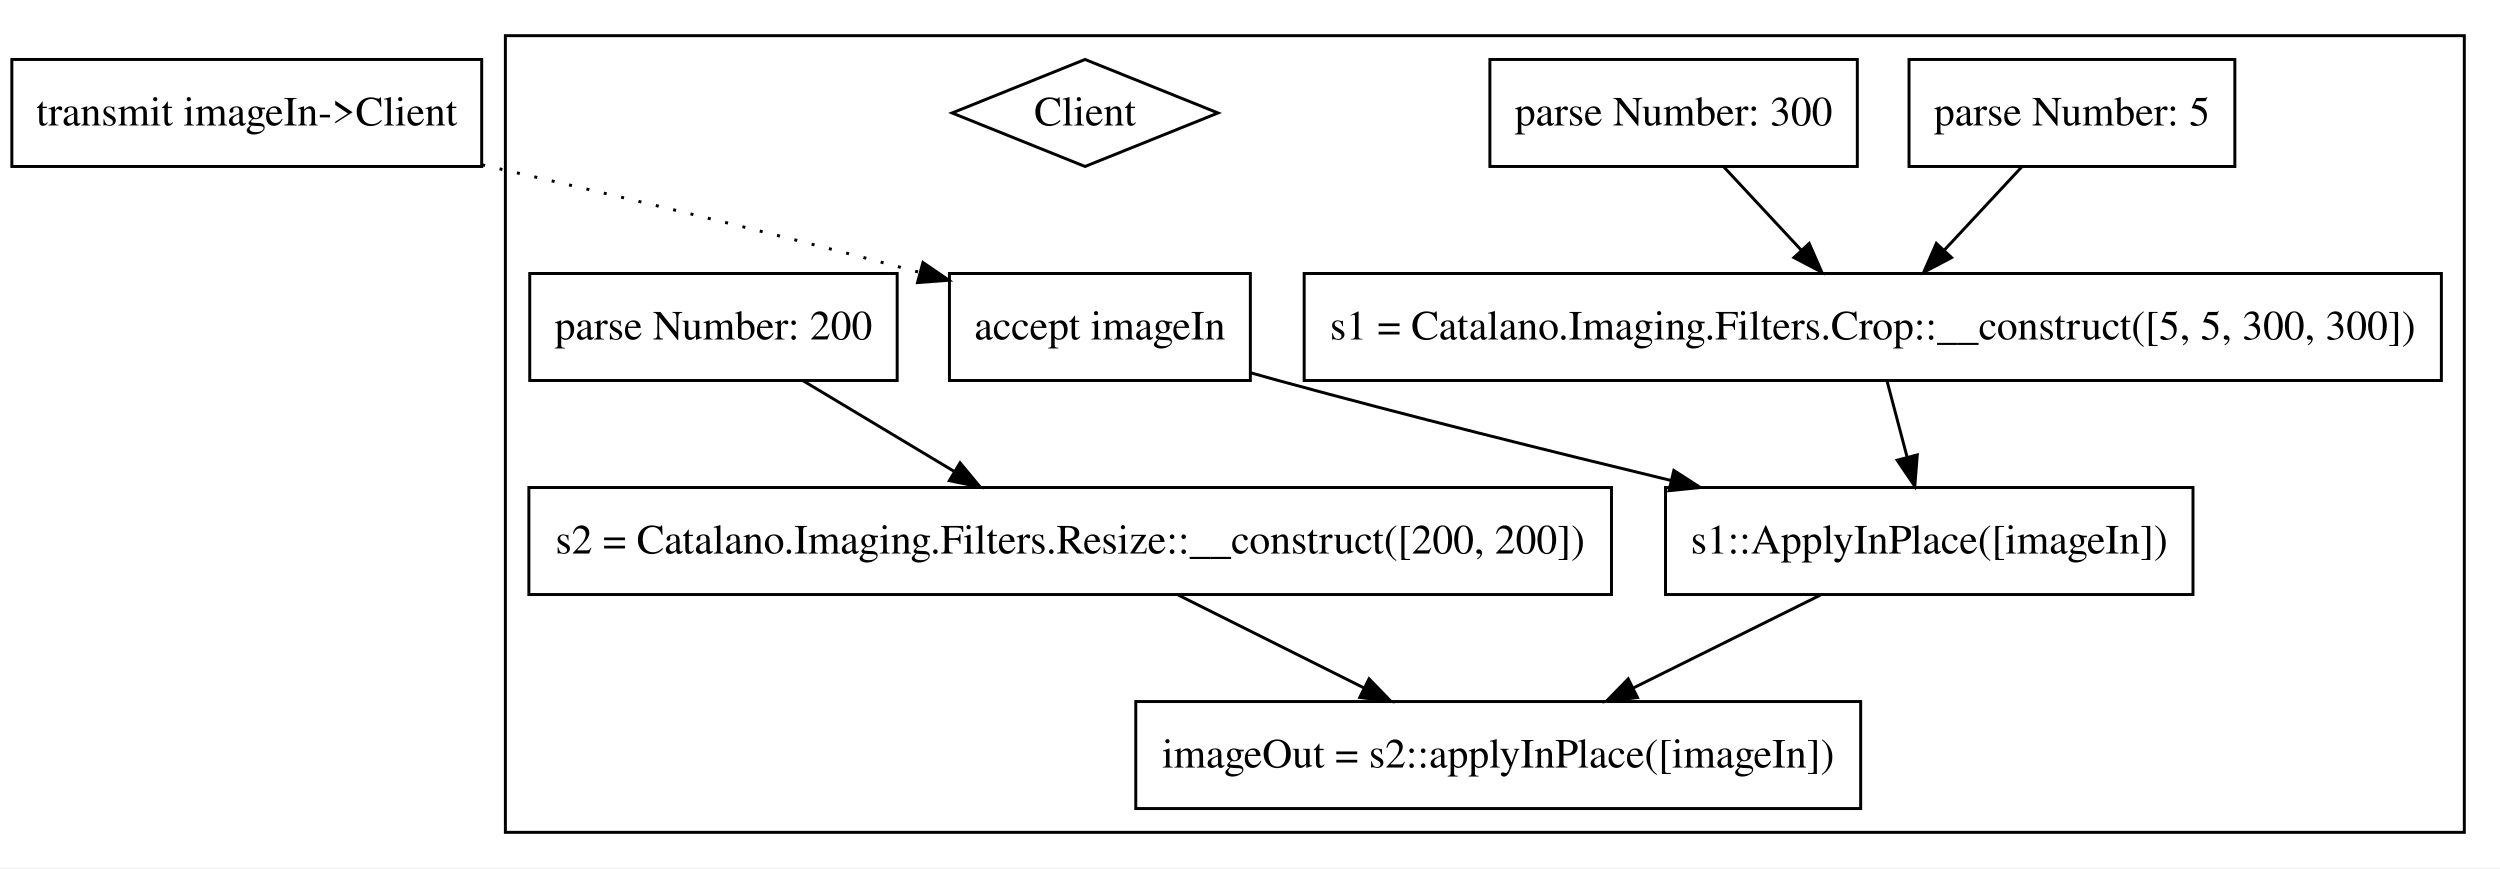
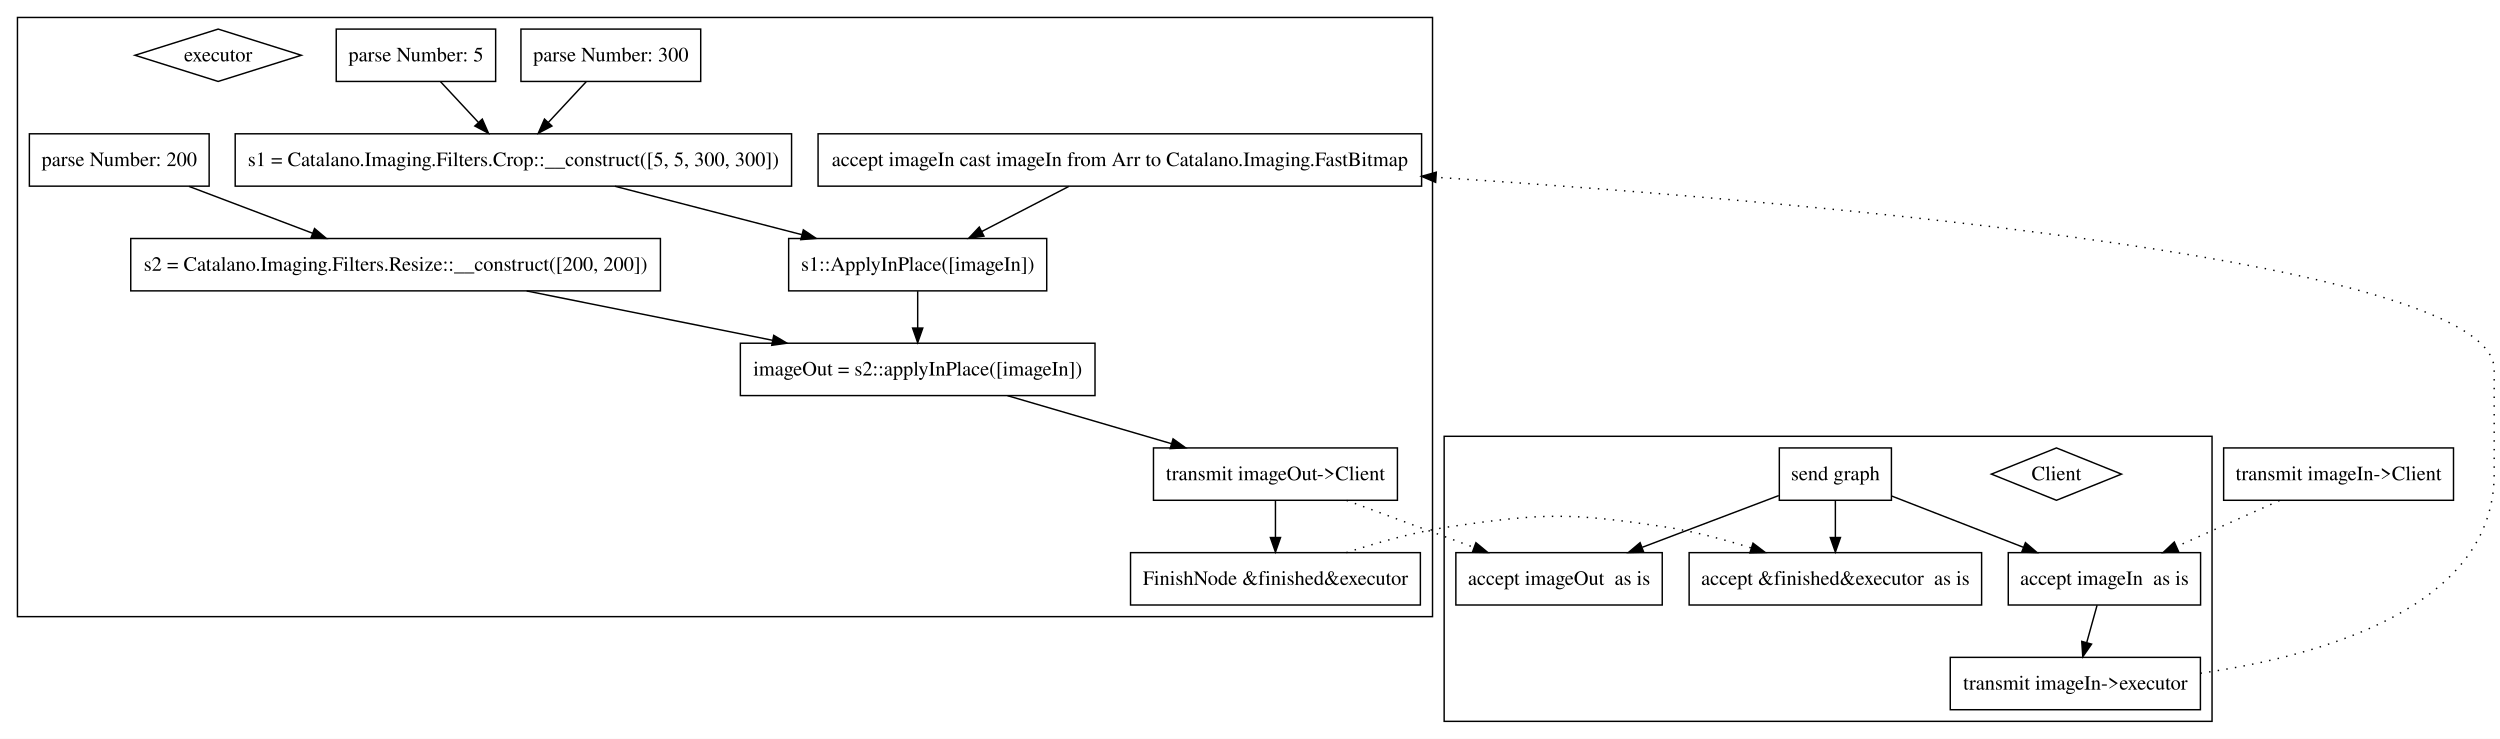
- <svg xmlns="http://www.w3.org/2000/svg" width="841pt" height="292pt" viewBox="0.00 0.00 841.02 292.00">
-   <g id="graph0" class="graph" transform="scale(1 1) rotate(0) translate(4 288)">
-     <polygon fill="#ffffff" stroke="transparent" points="-4,4 -4,-288 837.015,-288 837.015,4 -4,4" />
+ <svg xmlns="http://www.w3.org/2000/svg" width="1719pt" height="508pt" viewBox="0.00 0.00 1719.00 508.00">
+   <g id="graph0" class="graph" transform="scale(1 1) rotate(0) translate(4 504)">
+     <polygon fill="#ffffff" stroke="transparent" points="-4,4 -4,-504 1715,-504 1715,4 -4,4" />
    <g id="clust1" class="cluster">
-       <polygon fill="none" stroke="#000000" points="166.015,-8 166.015,-276 825.015,-276 825.015,-8 166.015,-8" />
+       <polygon fill="none" stroke="#000000" points="8,-80 8,-492 981,-492 981,-80 8,-80" />
+     </g>
+     <g id="clust2" class="cluster">
+       <polygon fill="none" stroke="#000000" points="989,-8 989,-204 1517,-204 1517,-8 989,-8" />
    </g>
    <g id="node1" class="node">
-       <polygon fill="none" stroke="#000000" points="158.045,-268 -.015,-268 -.015,-232 158.045,-232 158.045,-268" />
-       <text text-anchor="middle" x="79.015" y="-245.8" font-family="Times,serif" font-size="14.00" fill="#000000">transmit imageIn-&gt;Client</text>
+       <polygon fill="none" stroke="#000000" points="748.931,-268 505.069,-268 505.069,-232 748.931,-232 748.931,-268" />
+       <text text-anchor="middle" x="627" y="-245.8" font-family="Times,serif" font-size="14.00" fill="#000000">imageOut = s2::applyInPlace([imageIn])</text>
+     </g>
+     <g id="node4" class="node">
+       <polygon fill="none" stroke="#000000" points="956.869,-196 789.131,-196 789.131,-160 956.869,-160 956.869,-196" />
+       <text text-anchor="middle" x="873" y="-173.8" font-family="Times,serif" font-size="14.00" fill="#000000">transmit imageOut-&gt;Client</text>
+     </g>
+     <g id="edge2" class="edge">
+       <path fill="none" stroke="#000000" d="M688.759,-231.924C722.973,-221.91 765.676,-209.412 801.352,-198.97" />
+       <polygon fill="#000000" stroke="#000000" points="802.602,-202.251 811.216,-196.083 800.635,-195.533 802.602,-202.251" />
    </g>
    <g id="node2" class="node">
-       <polygon fill="none" stroke="#000000" points="416.63,-196 315.401,-196 315.401,-160 416.63,-160 416.63,-196" />
-       <text text-anchor="middle" x="366.015" y="-173.8" font-family="Times,serif" font-size="14.00" fill="#000000">accept imageIn</text>
+       <polygon fill="none" stroke="#000000" points="139.804,-412 16.196,-412 16.196,-376 139.804,-376 139.804,-412" />
+       <text text-anchor="middle" x="78" y="-389.8" font-family="Times,serif" font-size="14.00" fill="#000000">parse Number: 200</text>
+     </g>
+     <g id="node7" class="node">
+       <polygon fill="none" stroke="#000000" points="450.1,-340 85.9,-340 85.9,-304 450.1,-304 450.1,-340" />
+       <text text-anchor="middle" x="268" y="-317.8" font-family="Times,serif" font-size="14.00" fill="#000000">s2 = Catalano.Imaging.Filters.Resize::__construct([200, 200])</text>
+     </g>
+     <g id="edge6" class="edge">
+       <path fill="none" stroke="#000000" d="M125.945,-375.831C151.808,-366.031 183.896,-353.871 211.028,-343.589" />
+       <polygon fill="#000000" stroke="#000000" points="212.289,-346.854 220.4,-340.038 209.808,-340.309 212.289,-346.854" />
+     </g>
+     <g id="node3" class="node">
+       <polygon fill="none" stroke="#000000" points="336.804,-484 227.196,-484 227.196,-448 336.804,-448 336.804,-484" />
+       <text text-anchor="middle" x="282" y="-461.8" font-family="Times,serif" font-size="14.00" fill="#000000">parse Number: 5</text>
+     </g>
+     <g id="node9" class="node">
+       <polygon fill="none" stroke="#000000" points="540.282,-412 157.718,-412 157.718,-376 540.282,-376 540.282,-412" />
+       <text text-anchor="middle" x="349" y="-389.8" font-family="Times,serif" font-size="14.00" fill="#000000">s1 = Catalano.Imaging.Filters.Crop::__construct([5, 5, 300, 300])</text>
+     </g>
+     <g id="edge7" class="edge">
+       <path fill="none" stroke="#000000" d="M298.907,-447.831C306.781,-439.369 316.292,-429.149 324.901,-419.897" />
+       <polygon fill="#000000" stroke="#000000" points="327.615,-422.118 331.865,-412.413 322.491,-417.35 327.615,-422.118" />
+     </g>
+     <g id="node8" class="node">
+       <polygon fill="none" stroke="#000000" points="972.649,-124 773.351,-124 773.351,-88 972.649,-88 972.649,-124" />
+       <text text-anchor="middle" x="873" y="-101.8" font-family="Times,serif" font-size="14.00" fill="#000000">FinishNode &amp;finished&amp;executor</text>
+     </g>
+     <g id="edge3" class="edge">
+       <path fill="none" stroke="#000000" d="M873,-159.831C873,-152.131 873,-142.974 873,-134.417" />
+       <polygon fill="#000000" stroke="#000000" points="876.5,-134.413 873,-124.413 869.5,-134.413 876.5,-134.413" />
+     </g>
+     <g id="node15" class="node">
+       <polygon fill="none" stroke="#000000" points="1138.952,-124 997.048,-124 997.048,-88 1138.952,-88 1138.952,-124" />
+       <text text-anchor="middle" x="1068" y="-101.8" font-family="Times,serif" font-size="14.00" fill="#000000">accept imageOut  as is</text>
+     </g>
+     <g id="edge15" class="edge">
+       <path fill="none" stroke="#000000" stroke-dasharray="1,5" d="M921.955,-159.924C948.497,-150.124 981.482,-137.945 1009.386,-127.642" />
+       <polygon fill="#000000" stroke="#000000" points="1010.856,-130.83 1019.025,-124.083 1008.432,-124.264 1010.856,-130.83" />
+     </g>
+     <g id="node5" class="node">
+       <polygon fill="none" stroke="#000000" points="477.804,-484 354.196,-484 354.196,-448 477.804,-448 477.804,-484" />
+       <text text-anchor="middle" x="416" y="-461.8" font-family="Times,serif" font-size="14.00" fill="#000000">parse Number: 300</text>
+     </g>
+     <g id="edge4" class="edge">
+       <path fill="none" stroke="#000000" d="M399.093,-447.831C391.219,-439.369 381.708,-429.149 373.099,-419.897" />
+       <polygon fill="#000000" stroke="#000000" points="375.509,-417.35 366.135,-412.413 370.385,-422.118 375.509,-417.35" />
+     </g>
+     <g id="node6" class="node">
+       <polygon fill="none" stroke="#000000" points="973.494,-412 558.506,-412 558.506,-376 973.494,-376 973.494,-412" />
+       <text text-anchor="middle" x="766" y="-389.8" font-family="Times,serif" font-size="14.00" fill="#000000">accept imageIn cast imageIn from Arr to Catalano.Imaging.FastBitmap</text>
+     </g>
+     <g id="node10" class="node">
+       <polygon fill="none" stroke="#000000" points="715.725,-340 538.275,-340 538.275,-304 715.725,-304 715.725,-340" />
+       <text text-anchor="middle" x="627" y="-317.8" font-family="Times,serif" font-size="14.00" fill="#000000">s1::ApplyInPlace([imageIn])</text>
+     </g>
+     <g id="edge5" class="edge">
+       <path fill="none" stroke="#000000" d="M730.924,-375.831C712.734,-366.409 690.334,-354.806 670.994,-344.788" />
+       <polygon fill="#000000" stroke="#000000" points="672.554,-341.654 662.064,-340.163 669.334,-347.87 672.554,-341.654" />
+     </g>
+     <g id="edge9" class="edge">
+       <path fill="none" stroke="#000000" d="M358.127,-303.924C409.543,-293.613 474.093,-280.667 527.057,-270.044" />
+       <polygon fill="#000000" stroke="#000000" points="528.03,-273.419 537.147,-268.021 526.654,-266.555 528.03,-273.419" />
+     </g>
+     <g id="node17" class="node">
+       <polygon fill="none" stroke="#000000" points="1358.556,-124 1157.444,-124 1157.444,-88 1358.556,-88 1358.556,-124" />
+       <text text-anchor="middle" x="1258" y="-101.8" font-family="Times,serif" font-size="14.00" fill="#000000">accept &amp;finished&amp;executor  as is</text>
+     </g>
+     <g id="edge14" class="edge">
+       <path fill="none" stroke="#000000" stroke-dasharray="1,5" d="M921.727,-124C943.513,-131.13 969.709,-138.463 994,-142 1057.772,-151.286 1075.249,-151.432 1139,-142 1159.274,-139 1180.878,-133.274 1200.038,-127.255" />
+       <polygon fill="#000000" stroke="#000000" points="1201.376,-130.501 1209.814,-124.094 1199.223,-123.841 1201.376,-130.501" />
+     </g>
+     <g id="edge1" class="edge">
+       <path fill="none" stroke="#000000" d="M418.792,-375.924C457.871,-365.803 506.747,-353.145 547.322,-342.636" />
+       <polygon fill="#000000" stroke="#000000" points="548.376,-345.979 557.179,-340.083 546.621,-339.202 548.376,-345.979" />
    </g>
    <g id="edge8" class="edge">
-       <path fill="none" stroke="#000000" stroke-dasharray="1,5" d="M158.202,-232.547C199.709,-223.091 251.57,-210.798 305.492,-196.345" />
-       <polygon fill="#000000" stroke="#000000" points="306.483,-199.703 315.226,-193.719 304.659,-192.945 306.483,-199.703" />
+       <path fill="none" stroke="#000000" d="M627,-303.831C627,-296.131 627,-286.974 627,-278.417" />
+       <polygon fill="#000000" stroke="#000000" points="630.5,-278.413 627,-268.413 623.5,-278.413 630.5,-278.413" />
    </g>
-     <g id="node8" class="node">
-       <polygon fill="none" stroke="#000000" points="733.74,-124 556.29,-124 556.29,-88 733.74,-88 733.74,-124" />
-       <text text-anchor="middle" x="645.015" y="-101.8" font-family="Times,serif" font-size="14.00" fill="#000000">s1::ApplyInPlace([imageIn])</text>
+     <g id="node11" class="node">
+       <polygon fill="none" stroke="#000000" points="146,-484 88.808,-466 146,-448 203.191,-466 146,-484" />
+       <text text-anchor="middle" x="146" y="-461.8" font-family="Times,serif" font-size="14.00" fill="#000000">executor</text>
    </g>
-     <g id="edge3" class="edge">
-       <path fill="none" stroke="#000000" d="M416.703,-162.601C419.85,-161.704 422.973,-160.831 426.015,-160 469.377,-148.158 517.882,-136.079 558.201,-126.356" />
-       <polygon fill="#000000" stroke="#000000" points="559.095,-129.741 568,-124.001 557.459,-122.935 559.095,-129.741" />
+     <g id="node12" class="node">
+       <polygon fill="none" stroke="#000000" points="1683.03,-196 1524.97,-196 1524.97,-160 1683.03,-160 1683.03,-196" />
+       <text text-anchor="middle" x="1604" y="-173.8" font-family="Times,serif" font-size="14.00" fill="#000000">transmit imageIn-&gt;Client</text>
    </g>
-     <g id="node3" class="node">
-       <polygon fill="none" stroke="#000000" points="747.819,-268 638.211,-268 638.211,-232 747.819,-232 747.819,-268" />
-       <text text-anchor="middle" x="693.015" y="-245.8" font-family="Times,serif" font-size="14.00" fill="#000000">parse Number: 5</text>
+     <g id="node18" class="node">
+       <polygon fill="none" stroke="#000000" points="1509.115,-124 1376.885,-124 1376.885,-88 1509.115,-88 1509.115,-124" />
+       <text text-anchor="middle" x="1443" y="-101.8" font-family="Times,serif" font-size="14.00" fill="#000000">accept imageIn  as is</text>
    </g>
-     <g id="node9" class="node">
-       <polygon fill="none" stroke="#000000" points="817.297,-196 434.733,-196 434.733,-160 817.297,-160 817.297,-196" />
-       <text text-anchor="middle" x="626.015" y="-173.8" font-family="Times,serif" font-size="14.00" fill="#000000">s1 = Catalano.Imaging.Filters.Crop::__construct([5, 5, 300, 300])</text>
+     <g id="edge17" class="edge">
+       <path fill="none" stroke="#000000" stroke-dasharray="1,5" d="M1563.373,-159.831C1541.84,-150.202 1515.215,-138.295 1492.485,-128.13" />
+       <polygon fill="#000000" stroke="#000000" points="1493.893,-124.925 1483.335,-124.038 1491.035,-131.315 1493.893,-124.925" />
    </g>
-     <g id="edge4" class="edge">
-       <path fill="none" stroke="#000000" d="M676.108,-231.831C668.234,-223.369 658.723,-213.149 650.114,-203.897" />
-       <polygon fill="#000000" stroke="#000000" points="652.524,-201.35 643.15,-196.413 647.4,-206.118 652.524,-201.35" />
+     <g id="node13" class="node">
+       <polygon fill="none" stroke="#000000" points="1410,-196 1365.273,-178 1410,-160 1454.727,-178 1410,-196" />
+       <text text-anchor="middle" x="1410" y="-173.8" font-family="Times,serif" font-size="14.00" fill="#000000">Client</text>
    </g>
-     <g id="node4" class="node">
-       <polygon fill="none" stroke="#000000" points="538.115,-124 173.916,-124 173.916,-88 538.115,-88 538.115,-124" />
-       <text text-anchor="middle" x="356.015" y="-101.8" font-family="Times,serif" font-size="14.00" fill="#000000">s2 = Catalano.Imaging.Filters.Resize::__construct([200, 200])</text>
+     <g id="node14" class="node">
+       <polygon fill="none" stroke="#000000" points="1509.003,-52 1336.997,-52 1336.997,-16 1509.003,-16 1509.003,-52" />
+       <text text-anchor="middle" x="1423" y="-29.8" font-family="Times,serif" font-size="14.00" fill="#000000">transmit imageIn-&gt;executor</text>
    </g>
-     <g id="node6" class="node">
-       <polygon fill="none" stroke="#000000" points="621.946,-52 378.084,-52 378.084,-16 621.946,-16 621.946,-52" />
-       <text text-anchor="middle" x="500.015" y="-29.8" font-family="Times,serif" font-size="14.00" fill="#000000">imageOut = s2::applyInPlace([imageIn])</text>
+     <g id="edge16" class="edge">
+       <path fill="none" stroke="#000000" stroke-dasharray="1,5" d="M1509.019,-41.072C1593.883,-53.314 1711,-86.74 1711,-178 1711,-250 1711,-250 1711,-250 1711,-323.154 1262.709,-363.849 983.651,-382.094" />
+       <polygon fill="#000000" stroke="#000000" points="983.137,-378.62 973.384,-382.76 983.59,-385.606 983.137,-378.62" />
    </g>
-     <g id="edge1" class="edge">
-       <path fill="none" stroke="#000000" d="M392.352,-87.831C411.355,-78.33 434.791,-66.612 454.94,-56.537" />
-       <polygon fill="#000000" stroke="#000000" points="456.56,-59.641 463.939,-52.038 453.43,-53.38 456.56,-59.641" />
+     <g id="node16" class="node">
+       <polygon fill="none" stroke="#000000" points="1296.538,-196 1219.462,-196 1219.462,-160 1296.538,-160 1296.538,-196" />
+       <text text-anchor="middle" x="1258" y="-173.8" font-family="Times,serif" font-size="14.00" fill="#000000">send graph</text>
    </g>
-     <g id="node5" class="node">
-       <polygon fill="none" stroke="#000000" points="620.819,-268 497.211,-268 497.211,-232 620.819,-232 620.819,-268" />
-       <text text-anchor="middle" x="559.015" y="-245.8" font-family="Times,serif" font-size="14.00" fill="#000000">parse Number: 300</text>
+     <g id="edge13" class="edge">
+       <path fill="none" stroke="#000000" d="M1219.092,-163.256C1192.054,-153.01 1155.57,-139.185 1125.228,-127.686" />
+       <polygon fill="#000000" stroke="#000000" points="1126.203,-124.313 1115.612,-124.042 1123.723,-130.859 1126.203,-124.313" />
    </g>
-     <g id="edge2" class="edge">
-       <path fill="none" stroke="#000000" d="M575.922,-231.831C583.796,-223.369 593.307,-213.149 601.917,-203.897" />
-       <polygon fill="#000000" stroke="#000000" points="604.63,-206.118 608.881,-196.413 599.506,-201.35 604.63,-206.118" />
+     <g id="edge10" class="edge">
+       <path fill="none" stroke="#000000" d="M1258,-159.831C1258,-152.131 1258,-142.974 1258,-134.417" />
+       <polygon fill="#000000" stroke="#000000" points="1261.5,-134.413 1258,-124.413 1254.5,-134.413 1261.5,-134.413" />
    </g>
-     <g id="node7" class="node">
-       <polygon fill="none" stroke="#000000" points="297.819,-196 174.211,-196 174.211,-160 297.819,-160 297.819,-196" />
-       <text text-anchor="middle" x="236.015" y="-173.8" font-family="Times,serif" font-size="14.00" fill="#000000">parse Number: 200</text>
+     <g id="edge11" class="edge">
+       <path fill="none" stroke="#000000" d="M1296.782,-162.906C1322.96,-152.718 1357.922,-139.112 1387.094,-127.758" />
+       <polygon fill="#000000" stroke="#000000" points="1388.695,-130.891 1396.745,-124.002 1386.156,-124.367 1388.695,-130.891" />
    </g>
-     <g id="edge5" class="edge">
-       <path fill="none" stroke="#000000" d="M266.296,-159.831C281.645,-150.622 300.465,-139.33 316.897,-129.471" />
-       <polygon fill="#000000" stroke="#000000" points="318.97,-132.309 325.744,-124.163 315.368,-126.307 318.97,-132.309" />
-     </g>
-     <g id="edge6" class="edge">
-       <path fill="none" stroke="#000000" d="M608.426,-87.831C589.291,-78.33 565.692,-66.612 545.403,-56.537" />
-       <polygon fill="#000000" stroke="#000000" points="546.855,-53.351 536.342,-52.038 543.742,-59.62 546.855,-53.351" />
-     </g>
-     <g id="edge7" class="edge">
-       <path fill="none" stroke="#000000" d="M630.81,-159.831C632.864,-152.046 635.311,-142.773 637.591,-134.135" />
-       <polygon fill="#000000" stroke="#000000" points="640.989,-134.975 640.156,-124.413 634.22,-133.189 640.989,-134.975" />
-     </g>
-     <g id="node10" class="node">
-       <polygon fill="none" stroke="#000000" points="361.015,-268 316.288,-250 361.015,-232 405.742,-250 361.015,-268" />
-       <text text-anchor="middle" x="361.015" y="-245.8" font-family="Times,serif" font-size="14.00" fill="#000000">Client</text>
+     <g id="edge12" class="edge">
+       <path fill="none" stroke="#000000" d="M1437.953,-87.831C1435.791,-80.046 1433.215,-70.773 1430.815,-62.135" />
+       <polygon fill="#000000" stroke="#000000" points="1434.164,-61.112 1428.115,-52.413 1427.419,-62.985 1434.164,-61.112" />
    </g>
  </g>
</svg>
